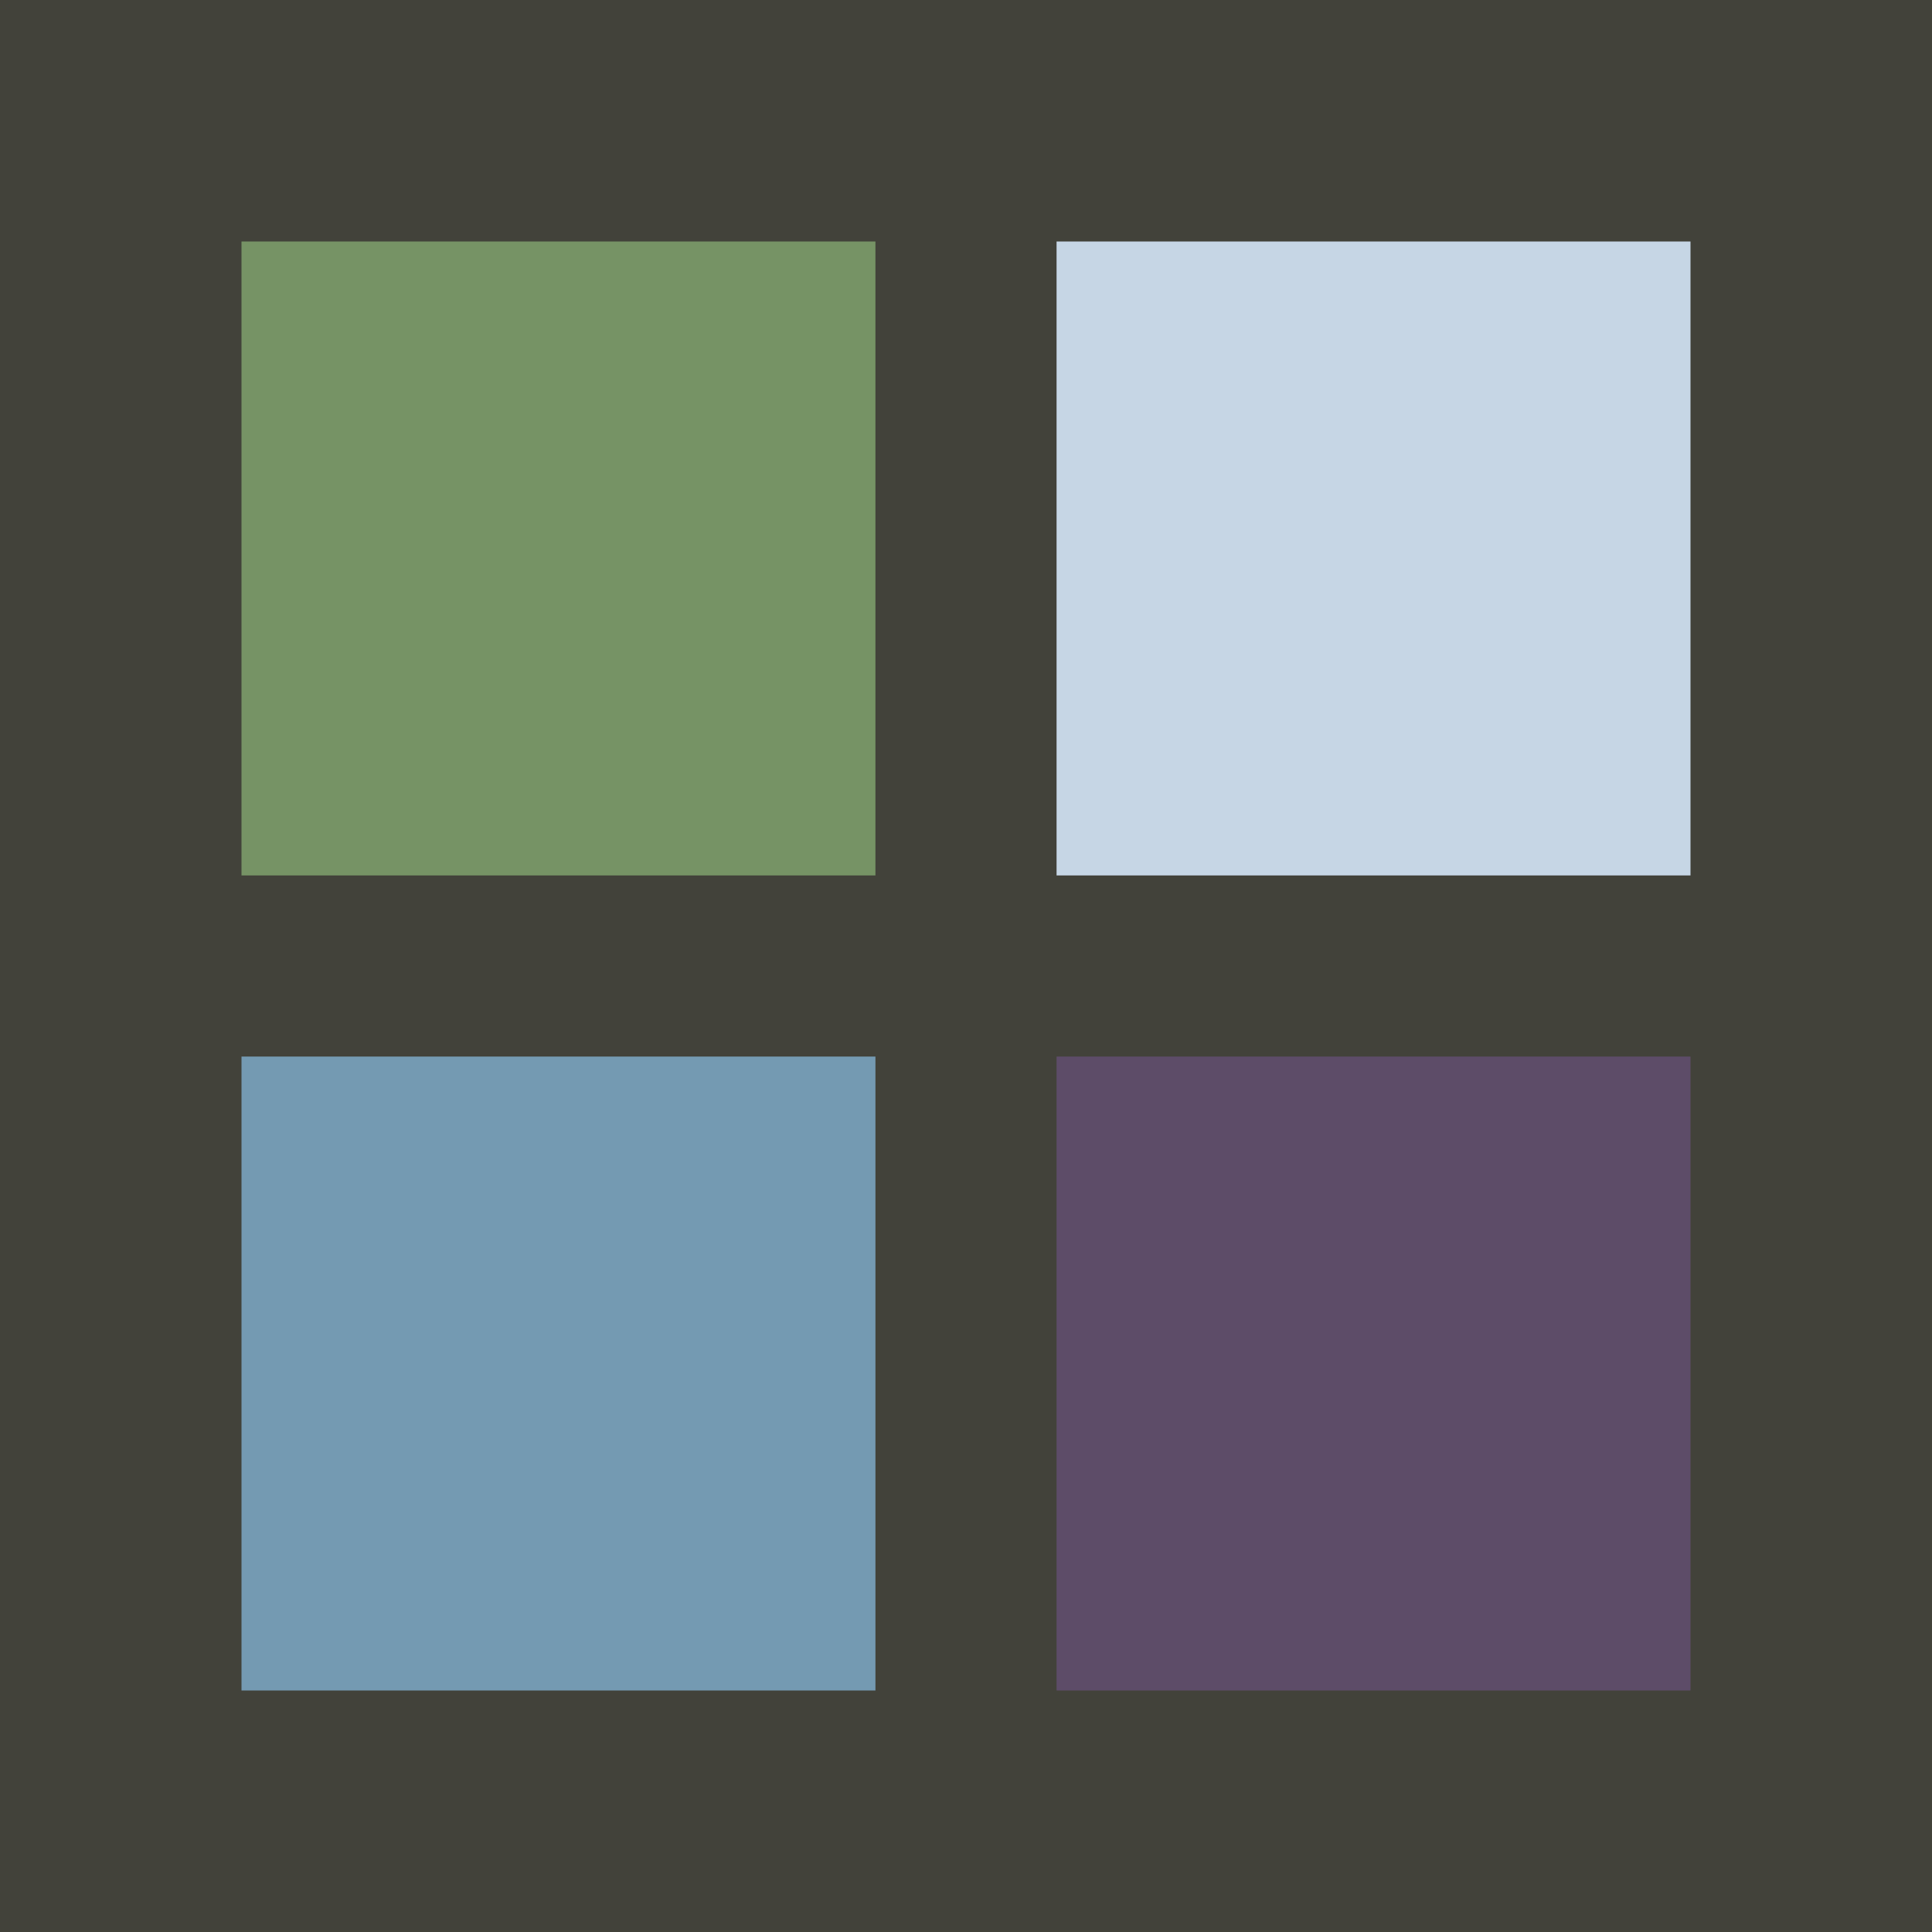
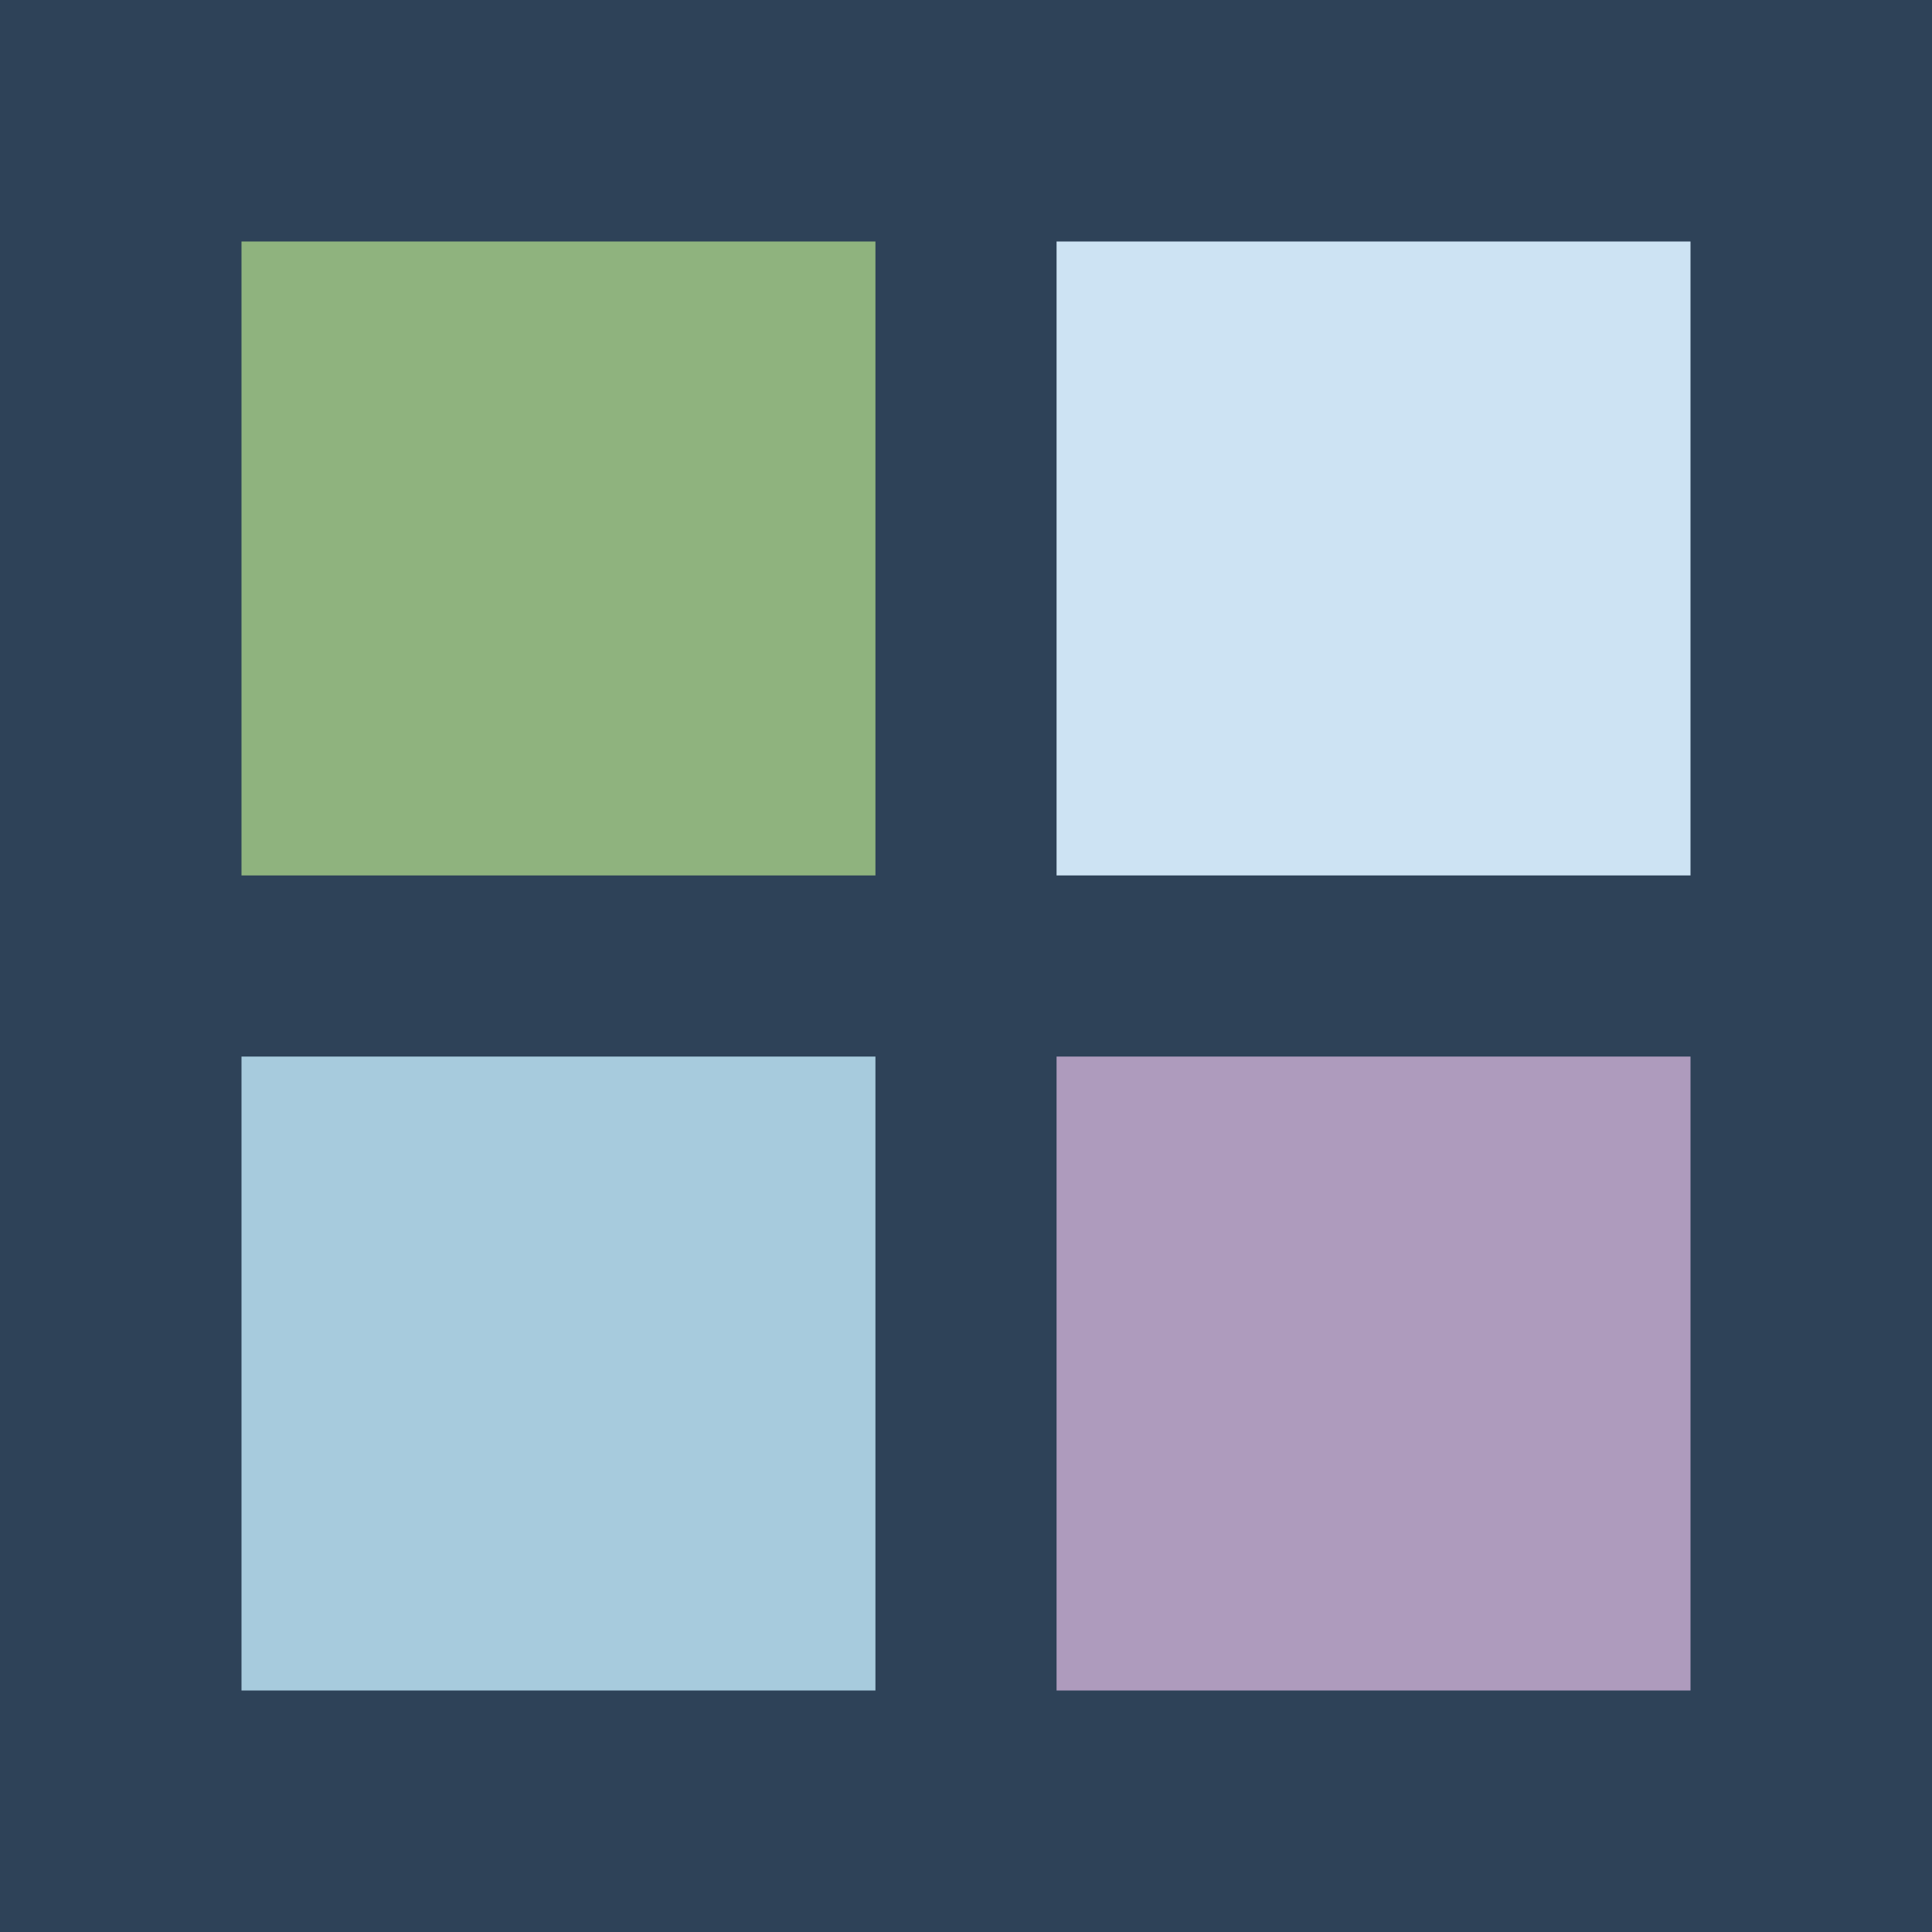
<svg xmlns="http://www.w3.org/2000/svg" viewBox="0 0 64 64">
-   <rect width="64" height="64" fill="#42423A" />
-   <rect x="8" y="8" width="21" height="21" fill="#769365" />
-   <rect x="35" y="8" width="21" height="21" fill="#C6D6E5" />
-   <rect x="8" y="35" width="21" height="21" fill="#749AB2" />
-   <rect x="35" y="35" width="21" height="21" fill="#5D4C68" />
+   <rect width="64" height="64" fill="#2E4258" />
+   <rect x="8" y="8" width="21" height="21" fill="#8FB37E" />
+   <rect x="35" y="8" width="21" height="21" fill="#CDE3F3" />
+   <rect x="8" y="35" width="21" height="21" fill="#A7CBDD" />
+   <rect x="35" y="35" width="21" height="21" fill="#AE9BBD" />
</svg>
